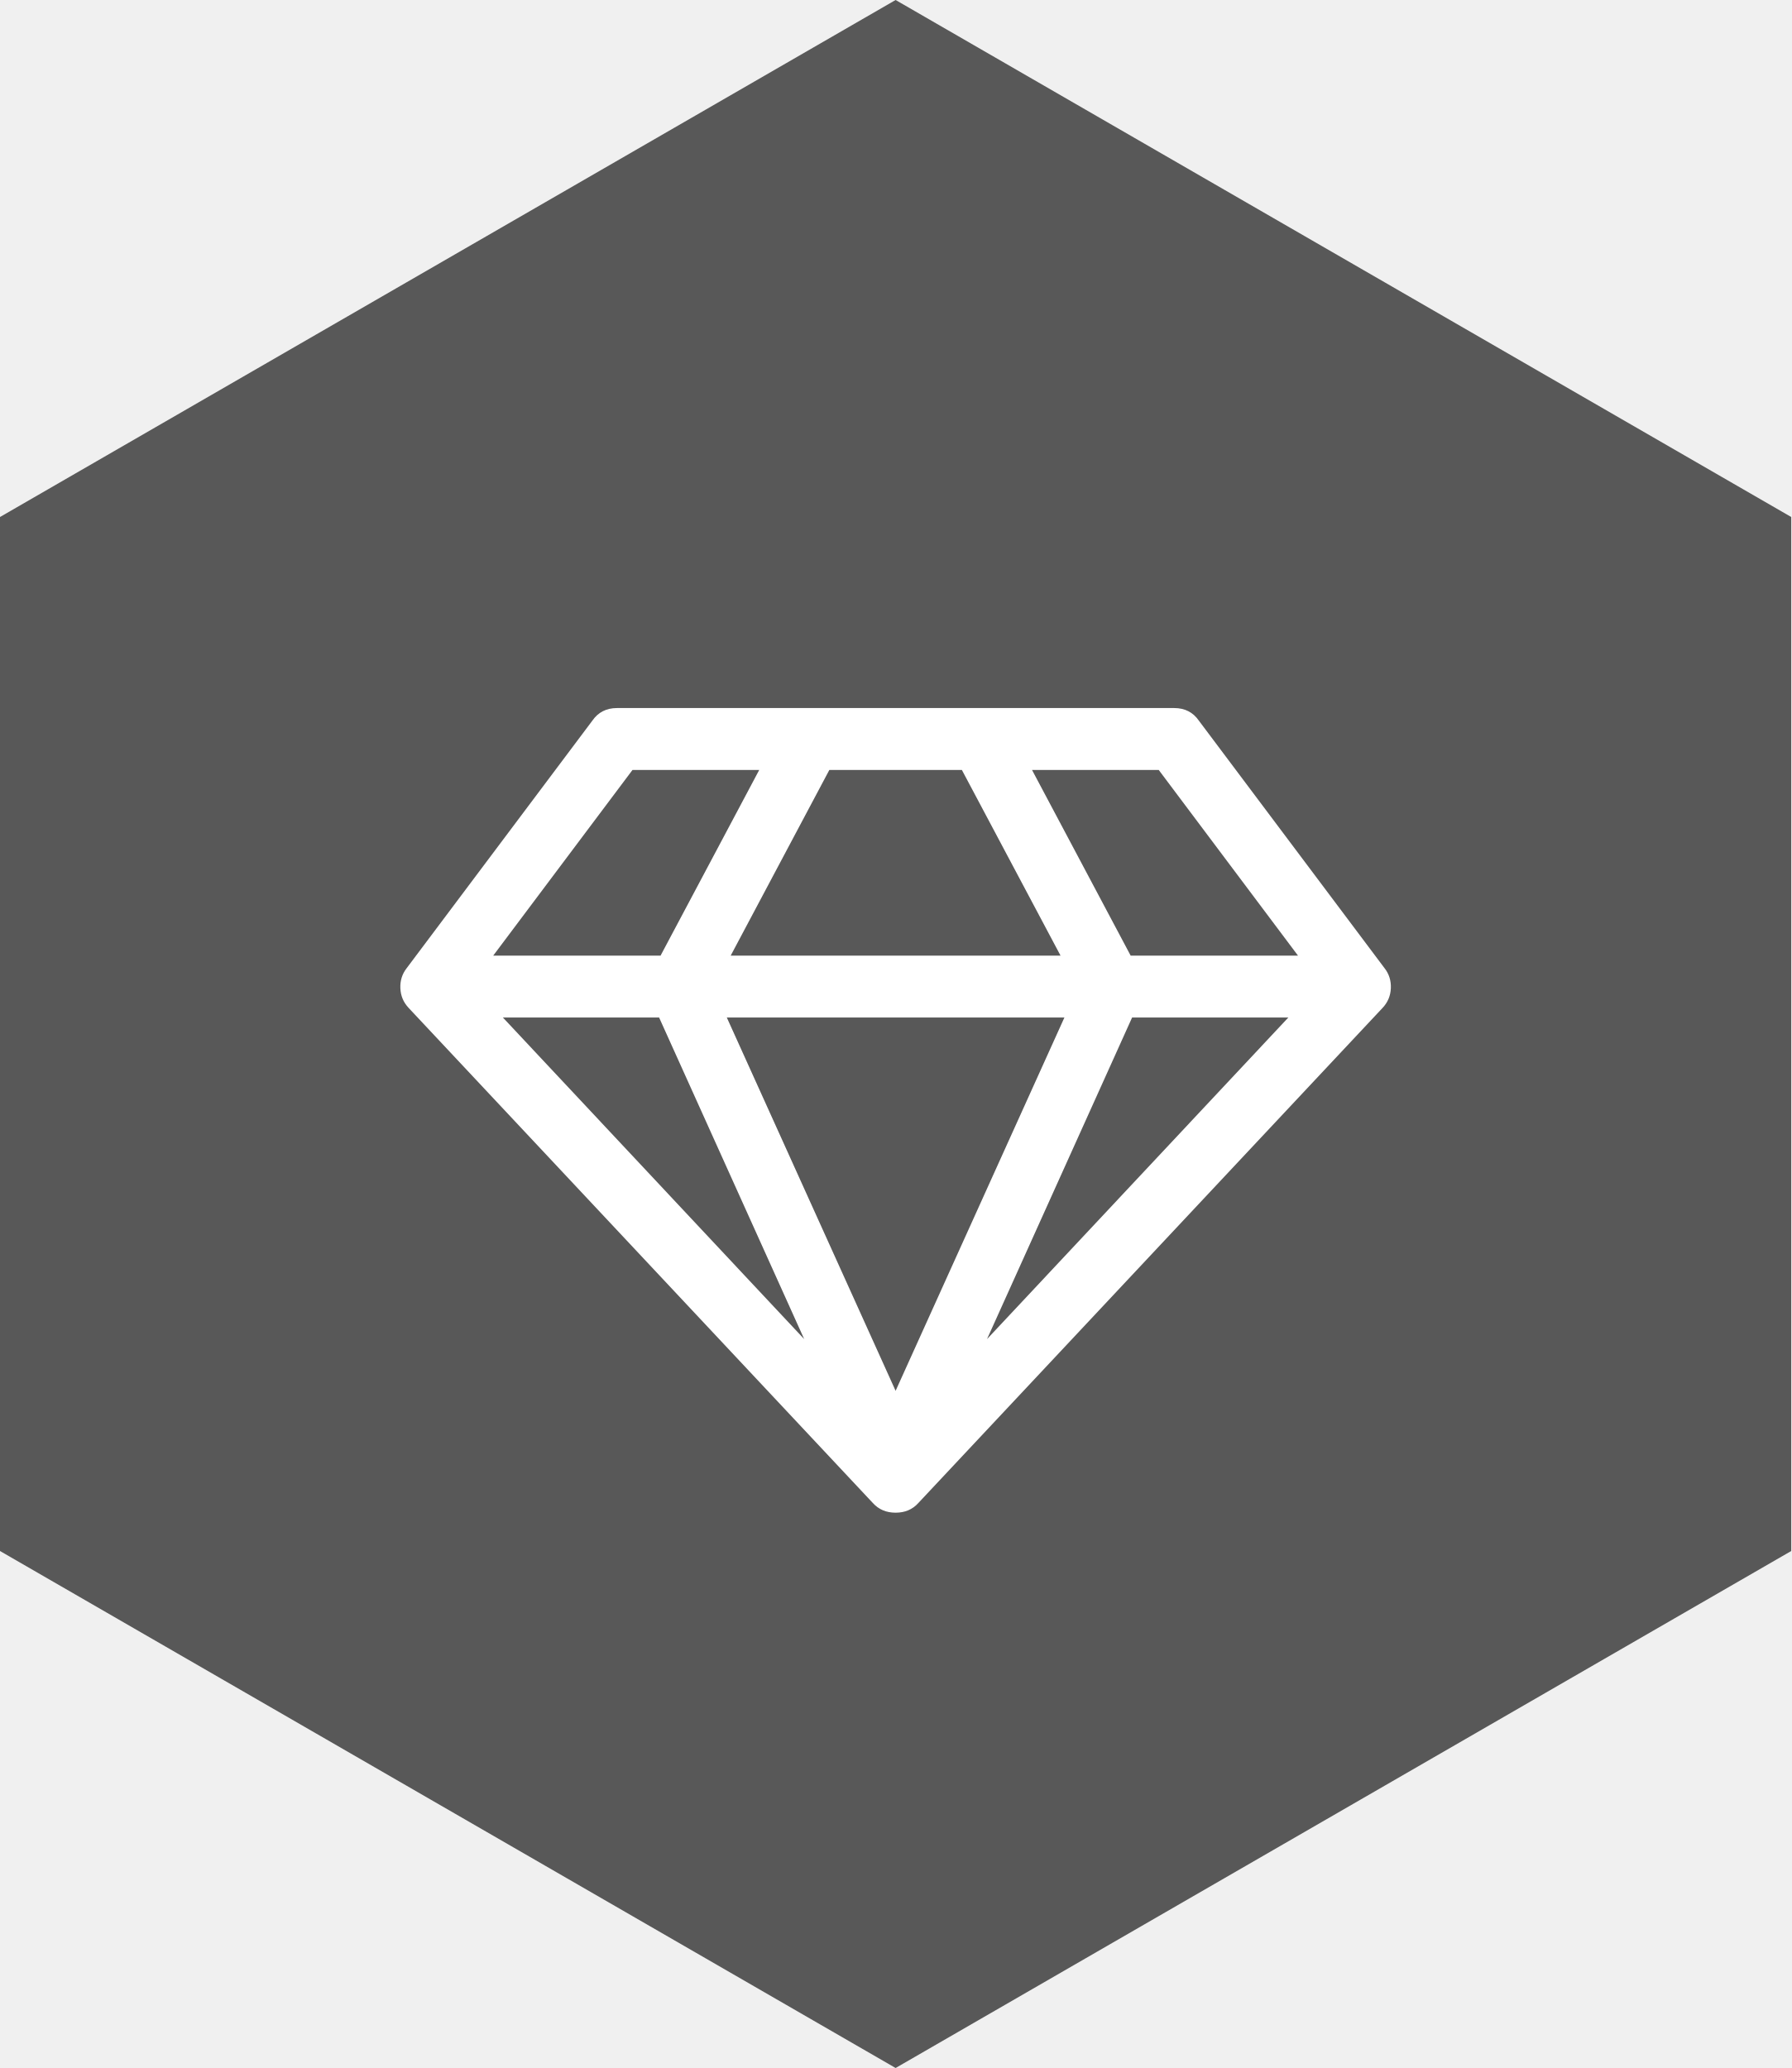
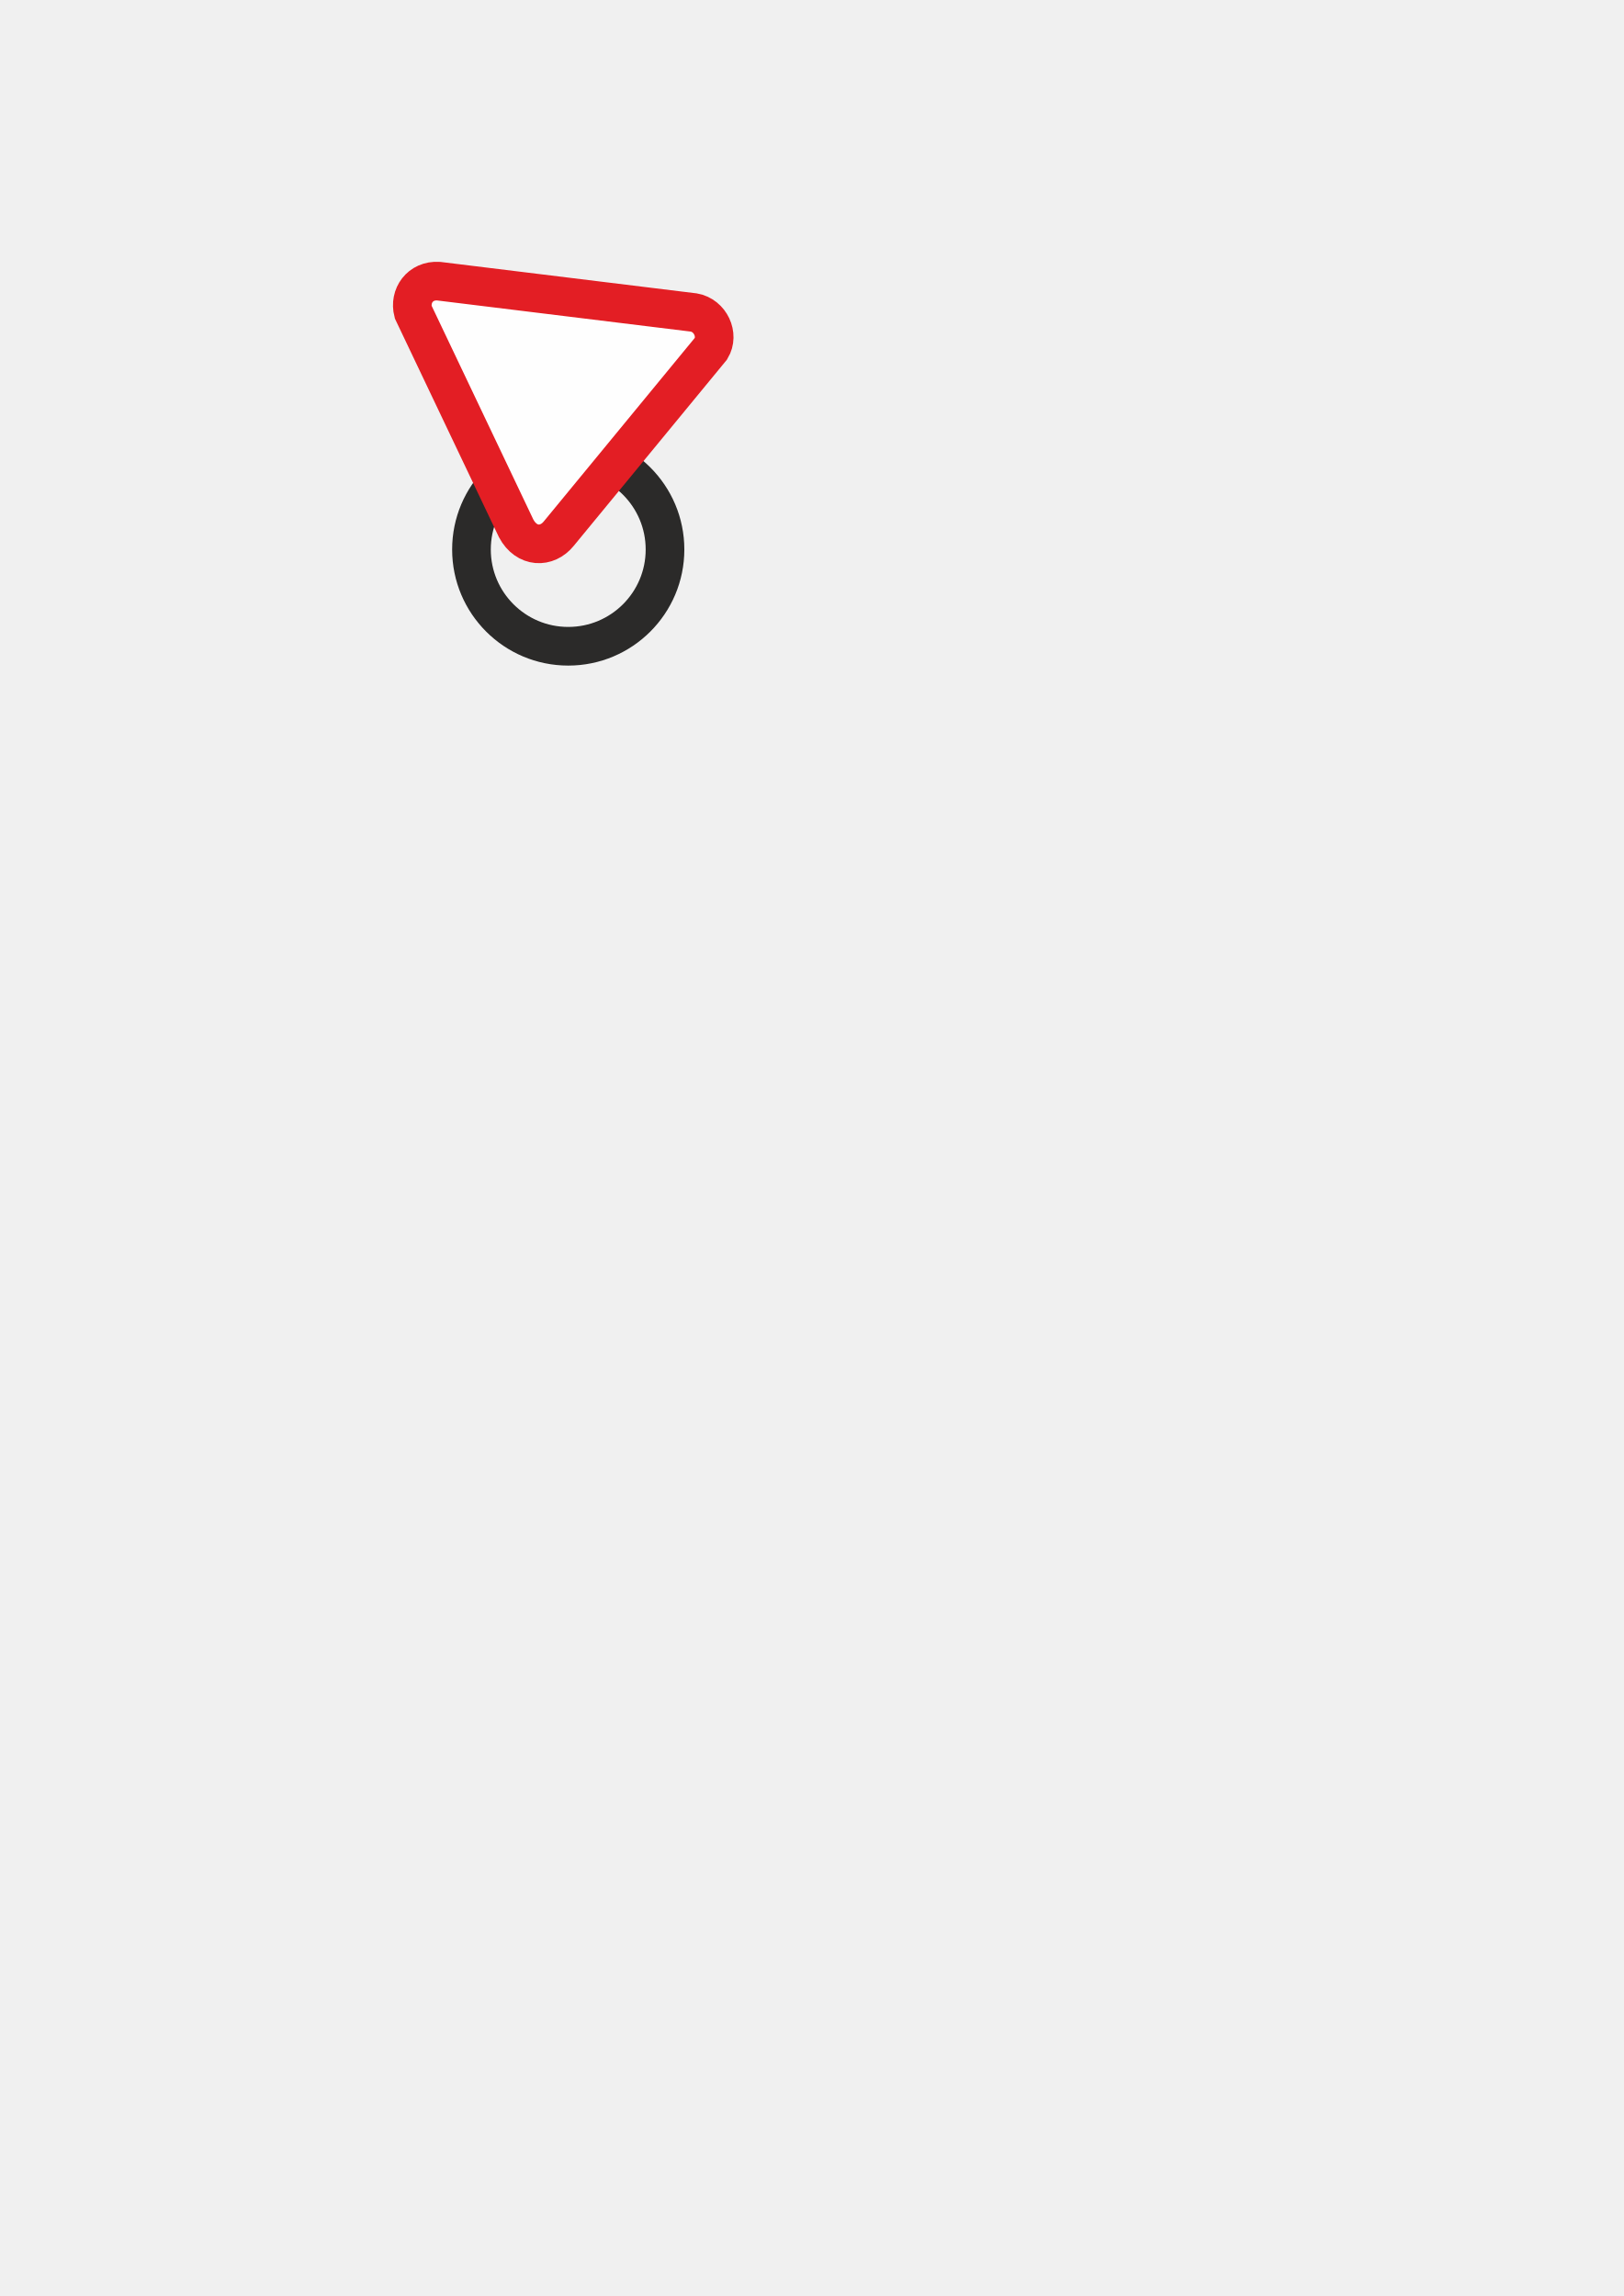
- <svg xmlns="http://www.w3.org/2000/svg" version="1.1" id="Layer_1" x="0px" y="0px" width="149.167px" height="172.243px" viewBox="0 0 149.167 172.243" enable-background="new 0 0 149.167 172.243" xml:space="preserve">
-   <polygon fill="#585858" points="149.167,129.183 74.583,172.243 0,129.183 0,43.061 74.583,0 149.167,43.061 " />
-   <path fill="#FFFFFF" d="M41.88,84.75l25.09,26.783L54.889,84.75H41.88z M74.583,115.841L88.64,84.75H60.527L74.583,115.841z   M55.009,79.594l8.217-15.466H52.673l-11.6,15.466H55.009z M82.196,111.533l25.091-26.783h-13.01L82.196,111.533z M60.849,79.594  h27.469l-8.217-15.466H69.065L60.849,79.594z M94.157,79.594h13.936L96.494,64.128H85.942L94.157,79.594z M99.835,60.02  l15.467,20.621c0.376,0.483,0.55,1.04,0.523,1.671c-0.027,0.632-0.257,1.174-0.686,1.632l-38.664,41.243  c-0.483,0.536-1.113,0.804-1.893,0.804c-0.778,0-1.408-0.268-1.892-0.804L34.026,83.944c-0.429-0.457-0.658-1-0.685-1.632  c-0.027-0.631,0.147-1.188,0.523-1.671L49.331,60.02c0.484-0.699,1.168-1.047,2.054-1.047h46.398  C98.667,58.973,99.353,59.322,99.835,60.02z" />
+ <svg xmlns="http://www.w3.org/2000/svg" xml:space="preserve" width="210mm" height="297mm" version="1.1" style="shape-rendering:geometricPrecision; text-rendering:geometricPrecision; image-rendering:optimizeQuality; fill-rule:evenodd; clip-rule:evenodd" viewBox="0 0 21000 29700">
+   <defs>
+     <style type="text/css">
+    
+     .str0 {stroke:#2B2A29;stroke-width:500;stroke-miterlimit:22.926}
+     .str1 {stroke:#E31E24;stroke-width:500;stroke-miterlimit:22.926}
+     .fil0 {fill:none}
+     .fil1 {fill:#FEFEFE}
+    
+   </style>
+   </defs>
+   <g id="Слой_x0020_1">
+     <circle class="fil0 str0" cx="7349.24" cy="7108.11" r="1251.57" />
+     <path class="fil1 str1" d="M6675.95 6835.68l-222.01 -466.61 -222.01 -466.62 -222 -466.61 -222.01 -466.62 -222 -466.62 -222.01 -466.62c-53.94,-208.07 89.79,-413.82 328.31,-399.04l550.3 67.57 550.3 67.57 550.3 67.57 550.31 67.57 550.3 67.57c183.43,22.52 366.87,45.05 550.3,67.57 213.34,37.72 329.73,288.95 222,466.61l-328.3 399.05 -328.3 399.05 -328.29 399.04 -328.3 399.05 -328.29 399.05c-109.43,133.02 -218.87,266.03 -328.3,399.05 -151.39,187.45 -415.53,183.63 -550.3,-67.58z" />
+   </g>
</svg>
